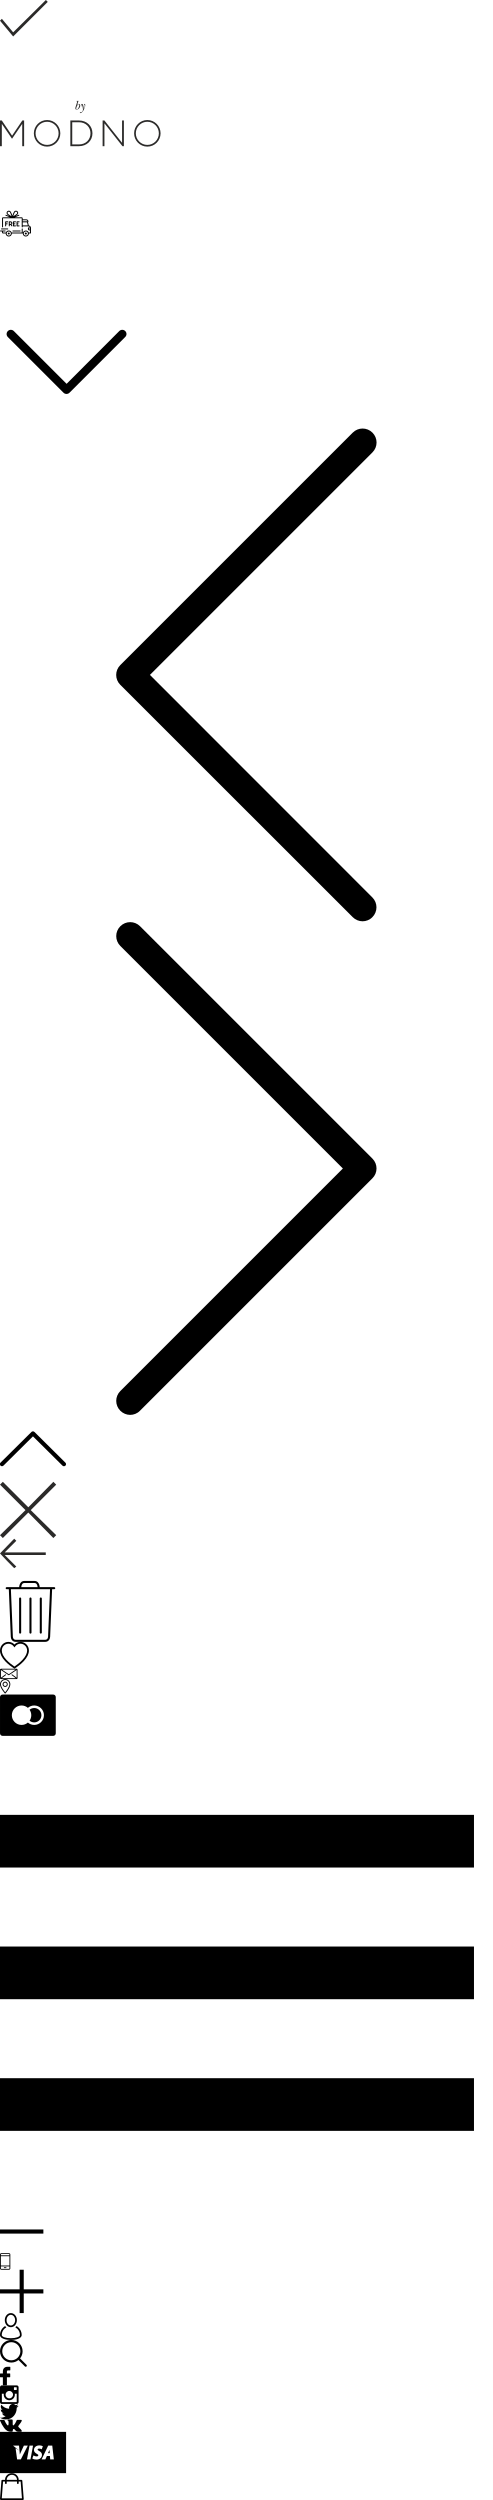
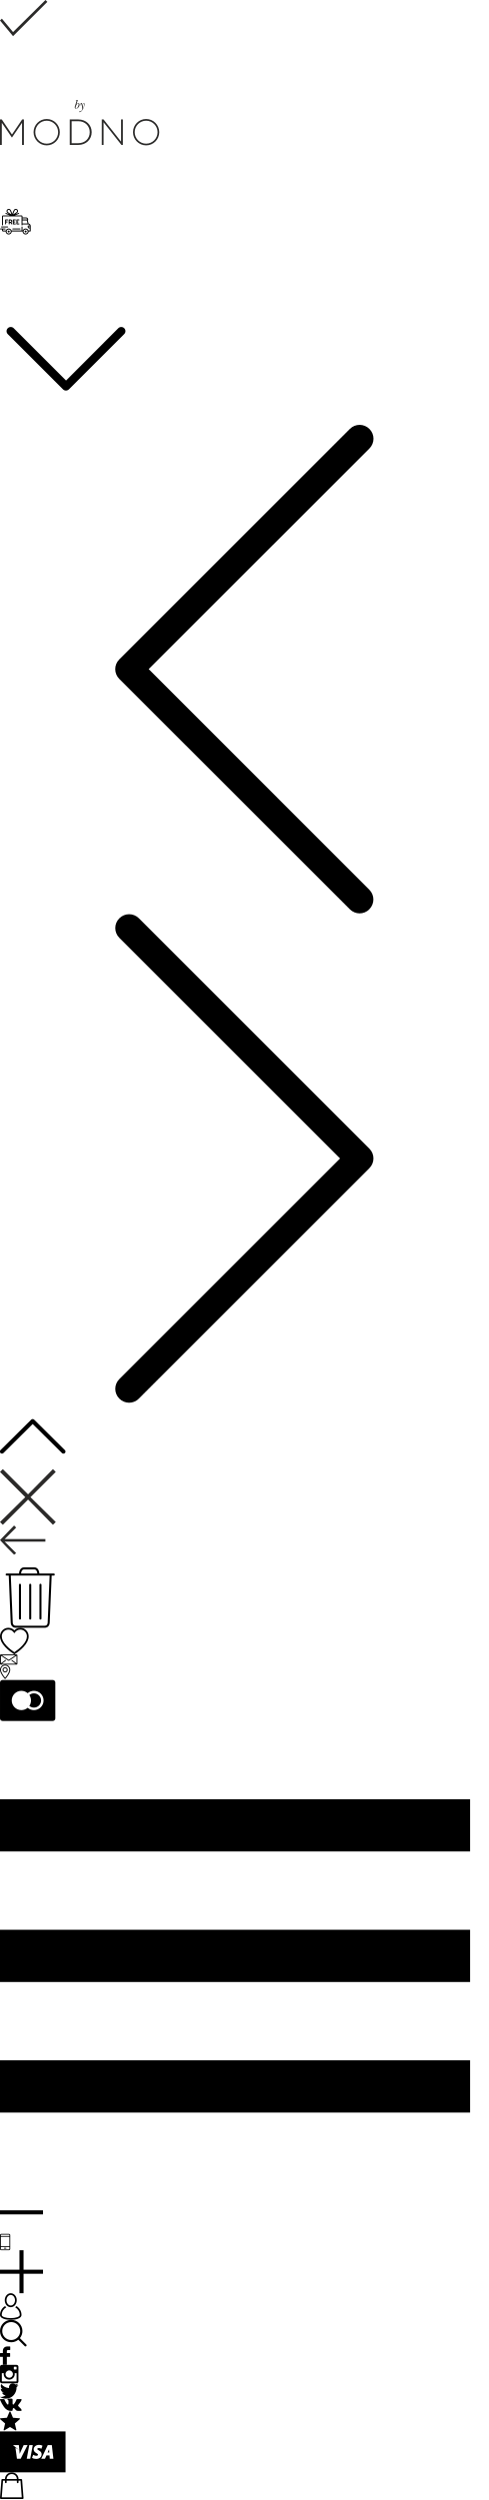
- <svg xmlns="http://www.w3.org/2000/svg" xmlns:xlink="http://www.w3.org/1999/xlink" width="477.175" height="2421" viewBox="0 0 477.175 2421">
+ <svg xmlns="http://www.w3.org/2000/svg" xmlns:xlink="http://www.w3.org/1999/xlink" width="477.175" height="2441" viewBox="0 0 477.175 2441">
  <svg width="46.243" height="35.324" viewBox="0 0 127 97" id="Check" y="0">
    <path class="fil0" d="M127 5L35 97 0 55l5-5 30 36 87-86z" />
  </svg>
  <svg width="155.5" height="167.638" viewBox="0 0 14772 4213" shape-rendering="geometricPrecision" text-rendering="geometricPrecision" image-rendering="optimizeQuality" fill-rule="evenodd" clip-rule="evenodd" id="Logo--color" y="36">
    <defs>
      <style>.fil0{fill:#2b2a29;fill-rule:nonzero}</style>
    </defs>
    <g id="Layer_x0020_1">
      <path class="fil0" d="M7238 313c-111 0-230 304-230 410 0 34 15 67 53 67 129 0 234-278 234-399 0-63-37-78-57-78zM7036 12c106-6 126-6 187-12-44 120-46 129-69 206l-60 193c17-29 74-117 160-117 61 0 126 45 126 156 0 200-192 377-331 377-88 0-118-79-118-140 0-44 21-96 32-135l131-425c6-19 9-29 9-39 0-26-24-35-51-36l-23-1 7-27zm416 494l-1-30c-7-165 63-194 93-194 46 0 70 46 83 74 59 128 79 296 82 410 39-72 91-201 91-293 0-31-6-57-21-82-17-28-37-45-37-70 0-24 18-39 39-39 53 0 60 61 60 122 0 260-261 727-441 727-37 0-54-19-54-40 0-12 5-39 52-42h19c4 0 8 1 13 1h15c69-3 106-43 133-80 30-41 56-89 56-170 0-39-19-167-28-216-12-61-56-230-92-230-11 0-38 21-34 127l1 25h-29z" id="_629764352" />
      <path class="fil0" d="M0 1807h165l945 1399 945-1399h164v2366h-175V2118l-931 1362h-13L168 2118v2055H0zm7254 2204c656 0 1070-450 1070-1021 0-561-414-1021-1070-1021h-608v2042h608zm-783-2204h783c740 0 1251 510 1251 1183 0 666-511 1183-1251 1183h-783V1807zm2969 0h165l1624 2058V1807h168v2366h-131L9608 2070v2103h-168zm4114 2248c-585 0-1059-477-1059-1065s474-1065 1059-1065 1060 477 1060 1065-475 1065-1060 1065zm0-2289c-672 0-1217 548-1217 1224s545 1223 1217 1223c673 0 1218-547 1218-1223s-545-1224-1218-1224zM4332 4055c-585 0-1060-477-1060-1065s475-1065 1060-1065c584 0 1059 477 1059 1065s-475 1065-1059 1065zm0-2289c-673 0-1218 548-1218 1224s545 1223 1218 1223c672 0 1217-547 1217-1223s-545-1224-1217-1224z" />
    </g>
  </svg>
  <svg width="30" height="26" viewBox="0 0 30 26" id="advant-1" y="204">
    <defs>
      <path id="a" d="M475 846.73v4.92c0 .25-.21.46-.47.46H473v.03c0 1.6-1.34 2.92-2.98 2.92a2.95 2.95 0 0 1-2.97-2.92v-.03h-10.59v.03c0 1.6-1.33 2.92-2.97 2.92a2.95 2.95 0 0 1-2.98-2.92v-.03h-2.54a.96.96 0 0 1-.97-.95v-1.02h-1.53a.47.47 0 0 1-.47-.46c0-.25.21-.46.47-.46h4.5c.27 0 .48.2.48.46s-.21.46-.47.46h-2.04v1.02l.03.03h2.7a2.97 2.97 0 0 1 2.82-1.97c1.3 0 2.4.82 2.8 1.97h9.75v-3.48c0-.25.21-.46.47-.46s.47.21.47.46v3.48h.23a2.98 2.98 0 0 1 2.81-1.97c1.3 0 2.4.82 2.81 1.97h1.23v-2.03h-.53c-.81 0-1.47-.65-1.47-1.45v-.98c0-.25.2-.46.47-.46h1.46c-.2-.6-.78-1.04-1.46-1.04h-5.55v.52c0 .25-.2.46-.47.46a.46.46 0 0 1-.47-.46v-8.36a.03.03 0 0 0-.03-.03h-18.04a.03.03 0 0 0-.03.03v8.36c0 .25-.2.46-.47.46a.47.47 0 0 1-.47-.46v-8.36c0-.52.44-.95.97-.95h6.58l-4-1.57a.46.46 0 0 1-.26-.6c.1-.24.37-.35.61-.26l3.28 1.29c-1-.63-1.99-1.32-2.36-1.8-.73-.94-.55-2.3.41-3.01a2.22 2.22 0 0 1 3.07.4c.53.69 1.24 2.62 1.7 3.98.45-1.36 1.15-3.29 1.69-3.98a2.22 2.22 0 0 1 3.07-.4c.95.72 1.14 2.07.4 3a11 11 0 0 1-2.35 1.8l3.27-1.28c.24-.1.52.02.61.26.1.24-.02.5-.26.6l-4 1.57h6.58c.54 0 .97.43.97.95v1.02h3.54c1.09 0 1.97.86 1.97 1.93v.5c0 .21-.16.4-.37.44l.78 3.05a2.45 2.45 0 0 1 2.1 2.4zm-18.81-11.3c-.47-1.43-1.19-3.4-1.64-3.98a1.26 1.26 0 0 0-1.75-.23 1.21 1.21 0 0 0-.23 1.72c.16.2.7.73 2.56 1.86l1.06.62zm2.67-.63c1.85-1.13 2.4-1.65 2.56-1.86.42-.54.31-1.31-.23-1.72a1.26 1.26 0 0 0-1.75.23c-.46.59-1.17 2.55-1.64 3.97l1.06-.62zm8.12 5.57h4.57v-.03c0-.56-.46-1.01-1.03-1.01h-3.54zm4.94 3.93l-.76-3h-4.18v3zm-16.4 7.84c0-1.1-.91-2-2.03-2-1.13 0-2.04.9-2.04 2s.91 2 2.04 2c1.12 0 2.03-.9 2.03-2zm16.54 0c0-1.1-.92-2-2.04-2s-2.04.9-2.04 2 .92 2 2.04 2 2.04-.9 2.04-2zm2-3.9v-1.05H473v.52c0 .3.23.53.53.53zm-19.6 3.9c0 .52-.44.95-.97.95a.96.96 0 0 1-.97-.95c0-.53.43-.95.97-.95.53 0 .97.42.97.95zm16.53 0c0 .52-.43.95-.97.95a.96.96 0 0 1-.97-.95c0-.53.44-.95.97-.95.54 0 .97.42.97.95zm-6.01-2.46c0 .26-.21.46-.47.46h-7.02a.47.47 0 0 1-.47-.46c0-.25.21-.46.47-.46h7.02c.26 0 .47.2.47.46zm-12.03-1.97c0 .26-.2.47-.47.47h-6a.47.47 0 0 1-.48-.47c0-.25.21-.46.47-.46h6.01c.26 0 .47.21.47.46zm0-6.88c0 .26-.2.46-.47.46h-1.53v1.05h1.03c.26 0 .47.2.47.46 0 .25-.2.46-.47.46h-1.03v1.5c0 .26-.21.47-.47.47a.47.47 0 0 1-.47-.47v-3.93c0-.25.21-.46.47-.46h2c.26 0 .47.2.47.46zm3.93 3.68c.15.21.09.5-.13.64a.47.47 0 0 1-.65-.13l-.86-1.27h-.78v1.01c0 .26-.21.47-.47.47a.47.47 0 0 1-.47-.47v-3.93c0-.25.2-.46.47-.46h1.25c.95 0 1.72.76 1.72 1.7 0 .58-.3 1.1-.78 1.4zm-.86-2.45a.78.78 0 0 0-.78-.77h-.78v1.54h.78c.43 0 .78-.35.78-.77zm4.45 2.7c0 .26-.21.47-.47.47h-2a.47.47 0 0 1-.47-.47v-3.93c0-.25.2-.46.47-.46h2c.26 0 .47.2.47.46s-.21.46-.47.46h-1.53v1.05h1.03c.26 0 .47.2.47.46 0 .25-.21.46-.47.46h-1.03v1.04H460c.26 0 .47.21.47.47zm3.5 0c0 .26-.2.47-.46.47h-2a.47.47 0 0 1-.48-.47v-3.93c0-.25.21-.46.47-.46h2c.27 0 .48.2.48.46s-.21.46-.47.46h-1.54v1.05h.53c.26 0 .47.2.47.46 0 .25-.2.46-.47.46h-.53v1.04h1.54c.26 0 .47.21.47.47z" />
    </defs>
    <use xlink:href="#a" transform="translate(-445 -830)" />
  </svg>
  <svg width="31" height="30" viewBox="0 0 31 30" id="advant-2" y="230">
    <defs>
      <path id="a" d="M875.04 841.98v7.34h-1.46v5.8a2.9 2.9 0 0 1-2.9 2.88h-22.73a2.9 2.9 0 0 1-2.91-2.88v-19.77a2.9 2.9 0 0 1 2.9-2.88h8.64l7.74-4.25a1.76 1.76 0 0 1 2.37.67l2.02 3.58h1.97c1.6 0 2.9 1.3 2.9 2.88v6.62zm-5.69-8.35l.87 1.53h2.18a1.73 1.73 0 0 0-1.72-1.53zm-15.25 1.53h14.78l-3.2-5.71a.6.6 0 0 0-.8-.23zm18.32 19.96v-5.8h-4.25a3.57 3.57 0 0 1-3.58-3.55v-.25c0-1.95 1.6-3.54 3.58-3.54h4.25v-5.67h-24.11a.58.58 0 0 1-.58-.57c0-.32.26-.58.58-.58h3.4l2.78-1.53h-6.54c-.97 0-1.75.77-1.75 1.72v19.77c0 .95.78 1.73 1.75 1.73h22.73c.96 0 1.74-.78 1.74-1.73zm1.46-12h-5.71a2.41 2.41 0 0 0-2.42 2.4v.25c0 1.32 1.08 2.4 2.42 2.4h5.7zm-3.93 2.57c0 .7-.58 1.27-1.29 1.27-.7 0-1.28-.57-1.28-1.27 0-.7.57-1.27 1.28-1.27.71 0 1.29.57 1.29 1.27z" />
    </defs>
    <use xlink:href="#a" transform="translate(-845 -828)" />
  </svg>
  <svg width="30" height="26" viewBox="0 0 30 26" id="advant-3" y="260">
    <defs>
      <path id="a" d="M1250.94 844.7a.58.58 0 1 1 0 1.16.58.58 0 0 1-.59-.58c0-.32.26-.58.59-.58zm22.19-2.4c.53.44.87 1.1.87 1.85v.01c0 .74-.34 1.4-.87 1.85.53.45.87 1.1.87 1.85v.07c0 .74-.34 1.4-.87 1.85a2.41 2.41 0 0 1-1.59 4.28h-12.19a6.2 6.2 0 0 1-4.05-1.49 1.64 1.64 0 0 1-1.64 1.49h-9.07a.58.58 0 0 1-.59-.58v-14.94c0-.32.26-.58.59-.58h9.07c.75 0 1.39.5 1.59 1.2a14.08 14.08 0 0 0 5.54-6.38c.26-.6.47-1.26.64-2.04.08-.4.28-.77.56-1.06a2.3 2.3 0 0 1 1.64-.68 2.3 2.3 0 0 1 2.3 2.28l.01.68v.93c-.03 1.8-.52 3.53-1.42 5.07h7.02a2.44 2.44 0 0 1 2.46 2.43v.06c0 .74-.34 1.4-.87 1.85zm-19-2.71a.47.47 0 0 0-.47-.47h-8.49v13.78h5.18v-5.03c0-.32.26-.58.59-.58.32 0 .58.26.58.58v5.03h2.14c.26 0 .47-.2.47-.47V839.6zm15.2 2.7c0-.31.26-.57.59-.57h1.62c.71 0 1.29-.57 1.29-1.27v-.06c0-.7-.58-1.27-1.29-1.27h-8.1a.58.58 0 0 1-.52-.32.57.57 0 0 1 .05-.6 9.27 9.27 0 0 0 1.79-5.32v-1.61c0-.61-.51-1.11-1.13-1.11h-.03c-.1 0-.47.02-.76.32-.14.13-.22.3-.27.5-.18.85-.41 1.6-.71 2.25a15.32 15.32 0 0 1-6.55 7.23v10.53l.55.52c.94.9 2.18 1.4 3.49 1.4h12.19c.71 0 1.29-.58 1.29-1.28 0-.7-.58-1.27-1.29-1.27h-1.62a.58.58 0 0 1-.59-.58c0-.32.26-.58.59-.58h1.62c.71 0 1.29-.57 1.29-1.27v-.07c0-.7-.58-1.27-1.29-1.27h-1.62a.58.58 0 0 1-.59-.58c0-.32.26-.58.59-.58h1.62c.71 0 1.29-.57 1.29-1.27v-.01c0-.7-.58-1.27-1.29-1.27h-1.62a.58.58 0 0 1-.59-.58z" />
    </defs>
    <use xlink:href="#a" transform="translate(-1244 -829)" />
  </svg>
  <svg viewBox="0 0 129 129" width="129" height="129" id="arrow-down" y="286">
    <path d="M121.3 34.6c-1.6-1.6-4.2-1.6-5.8 0l-51 51.1-51.1-51.1c-1.6-1.6-4.2-1.6-5.8 0-1.6 1.6-1.6 4.2 0 5.8l53.9 53.9c.8.8 1.8 1.2 2.9 1.2 1 0 2.1-.4 2.9-1.2l53.9-53.9c1.7-1.6 1.7-4.2.1-5.8z" />
  </svg>
  <svg viewBox="0 0 477.175 477.175" width="477.175" height="477.175" id="arrow-left" y="415">
    <path d="M145.188 238.575l215.5-215.5c5.3-5.3 5.3-13.8 0-19.1s-13.8-5.3-19.1 0l-225.1 225.1c-5.3 5.3-5.3 13.8 0 19.1l225.1 225c2.6 2.6 6.1 4 9.5 4s6.9-1.3 9.5-4c5.3-5.3 5.3-13.8 0-19.1l-215.4-215.5z" />
  </svg>
  <svg viewBox="0 0 477.175 477.175" width="477.175" height="477.175" id="arrow-right" y="893">
    <path d="M360.731 229.075l-225.1-225.1c-5.3-5.3-13.8-5.3-19.1 0s-5.3 13.8 0 19.1l215.5 215.5-215.5 215.5c-5.3 5.3-5.3 13.8 0 19.1 2.6 2.6 6.1 4 9.5 4 3.4 0 6.9-1.3 9.5-4l225.1-225.1c5.3-5.2 5.3-13.8.1-19z" />
  </svg>
  <svg width="64" height="64" viewBox="0 0 64 64" id="arrow-up" y="1371">
    <path d="M3.352 48.296l28.56-28.328 28.58 28.347c.397.394.917.59 1.436.59.52 0 1.04-.196 1.436-.59a2.003 2.003 0 0 0 0-2.849l-29.98-29.735c-.2-.2-.494-.375-.757-.475a2.052 2.052 0 0 0-2.166.456L.479 45.447a2.003 2.003 0 0 0 0 2.849 2.045 2.045 0 0 0 2.873 0z" />
  </svg>
  <svg width="54.422" height="54.422" viewBox="0 0 139 139" id="close" y="1435">
    <path class="fil0" d="M7 0l63 63 62-63 7 7-63 63 63 62-7 7-62-63-63 63-7-7 63-62L0 7z" />
  </svg>
  <svg width="44.323" height="28.681" viewBox="0 0 87 56" id="dirrect" y="1490">
    <path class="fil0" d="M87 31H9l22 22-4 3C18 47 9 38 0 28 9 19 18 9 27 0l4 4L9 26h78v5z" />
  </svg>
  <svg width="19" height="12" viewBox="0 0 19 12" id="filter" y="1519">
    <defs>
      <path id="a" d="M95 261v-2h19v2zm0 5v-2h15v2zm0 5v-2h10v2z" />
    </defs>
    <use xlink:href="#a" transform="translate(-95 -259)" />
  </svg>
  <svg viewBox="0 0 59 59" width="59" height="59" id="garbage" y="1531">
    <path d="M29.5 51a1 1 0 0 0 1-1V17a1 1 0 1 0-2 0v33a1 1 0 0 0 1 1zm-10 0a1 1 0 0 0 1-1V17a1 1 0 1 0-2 0v33a1 1 0 0 0 1 1zm20 0a1 1 0 0 0 1-1V17a1 1 0 1 0-2 0v33a1 1 0 0 0 1 1z" />
    <path d="M52.5 6H38.456c-.11-1.25-.495-3.358-1.813-4.711C35.809.434 34.751 0 33.499 0H23.5c-1.252 0-2.31.434-3.144 1.289C19.038 2.642 18.653 4.75 18.543 6H6.5a1 1 0 1 0 0 2h2.041l1.915 46.021C10.493 55.743 11.565 59 15.364 59h28.272c3.799 0 4.871-3.257 4.907-4.958L50.459 8H52.5a1 1 0 1 0 0-2zM21.792 2.681C22.24 2.223 22.799 2 23.5 2h9.999c.701 0 1.26.223 1.708.681.805.823 1.128 2.271 1.24 3.319H20.553c.112-1.048.435-2.496 1.239-3.319zm24.752 51.298C46.538 54.288 46.4 57 43.636 57H15.364c-2.734 0-2.898-2.717-2.909-3.042L10.542 8h37.915l-1.913 45.979z" />
  </svg>
  <svg preserveAspectRatio="xMidYMid" width="28" height="26" viewBox="0 0 28 26" id="like" y="1590">
    <path d="M19.837 0a7.913 7.913 0 0 0-3.708.911A8.213 8.213 0 0 0 14 2.517 8.213 8.213 0 0 0 11.871.911 7.913 7.913 0 0 0 8.163 0C3.662 0 0 3.748 0 8.356c0 3.264 1.684 6.73 5.004 10.303 2.772 2.983 6.167 5.469 8.526 7.03L14 26l.47-.311c2.359-1.561 5.753-4.047 8.526-7.03C26.316 15.086 28 11.62 28 8.356 28 3.748 24.338 0 19.837 0zm1.904 17.436c-2.478 2.666-5.496 4.933-7.741 6.449-2.245-1.516-5.264-3.783-7.741-6.449-3.004-3.231-4.527-6.286-4.527-9.08 0-3.63 2.885-6.583 6.431-6.583 2.041 0 3.916.96 5.145 2.634L14 5.35l.692-.943c1.228-1.674 3.104-2.634 5.145-2.634 3.546 0 6.431 2.953 6.431 6.583 0 2.794-1.523 5.849-4.527 9.08z" class="cls-1" />
  </svg>
  <svg preserveAspectRatio="xMidYMid" width="17" height="10" viewBox="0 0 17 10" id="mail" y="1616">
    <path d="M16.988.842C16.987.377 16.596 0 16.117 0h-.001L.87.02a.878.878 0 0 0-.616.248A.825.825 0 0 0 0 .864l.012 8.294c0 .225.091.437.256.596A.878.878 0 0 0 .883 10h.001l15.246-.02c.48-.001.87-.38.869-.845L16.988.842zM15.16.844L8.5 5.326 1.828.862 15.16.844zm-3.843 5.328l3.95 2.966-13.545.018 3.974-2.984a.412.412 0 0 0 .077-.591.445.445 0 0 0-.611-.075L.882 8.719.871 1.247l7.383 4.939a.449.449 0 0 0 .496-.001l7.368-4.958.011 7.491-4.279-3.212a.444.444 0 0 0-.61.075.412.412 0 0 0 .077.591z" class="cls-1" />
  </svg>
  <svg preserveAspectRatio="xMidYMid" width="10" height="14.031" viewBox="0 0 10 14.031" id="map" y="1626">
    <path d="M5.341 13.852a.446.446 0 0 1-.67 0c-.19-.215-4.665-5.31-4.665-8.78C.006 2.275 2.249 0 5.006 0s5 2.275 5 5.072c0 3.47-4.474 8.565-4.665 8.78zM5.006.913c-2.26 0-4.1 1.866-4.1 4.159 0 2.381 2.594 5.961 4.1 7.776 1.506-1.815 4.1-5.395 4.1-7.776 0-2.293-1.839-4.159-4.1-4.159zM2.49 5.072c0-1.407 1.129-2.552 2.516-2.552s2.516 1.145 2.516 2.552c0 1.406-1.129 2.551-2.516 2.551S2.49 6.478 2.49 5.072zm4.131 0c0-.904-.724-1.639-1.615-1.639s-1.615.735-1.615 1.639c0 .903.724 1.638 1.615 1.638s1.615-.735 1.615-1.638z" class="cls-1" />
  </svg>
  <svg preserveAspectRatio="xMidYMid" width="54" height="40" viewBox="0 0 54 40" id="mastercard" y="1641">
    <path d="M51.553 40.007H2.462a2.455 2.455 0 0 1-2.455-2.456V2.463A2.456 2.456 0 0 1 2.462.007h49.091c1.355 0 2.454 1.1 2.454 2.456v35.088a2.455 2.455 0 0 1-2.454 2.456zM33.144 10.592a9.366 9.366 0 0 0-6.137 2.287 9.362 9.362 0 0 0-6.136-2.287c-5.188 0-9.409 4.224-9.409 9.415 0 5.192 4.221 9.416 9.409 9.416a9.362 9.362 0 0 0 6.136-2.287 9.366 9.366 0 0 0 6.137 2.287c5.188 0 9.409-4.224 9.409-9.416 0-5.191-4.221-9.415-9.409-9.415zm0 16.375a6.921 6.921 0 0 1-4.501-1.66 9.367 9.367 0 0 0 1.637-5.3 9.366 9.366 0 0 0-1.637-5.299 6.921 6.921 0 0 1 4.501-1.66c3.835 0 6.954 3.122 6.954 6.959 0 3.838-3.119 6.96-6.954 6.96z" class="cls-1" />
  </svg>
  <svg width="459" height="459" viewBox="0 0 459 459" id="menu" y="1681">
    <path d="M0 382.5h459v-51H0v51zM0 255h459v-51H0v51zM0 76.5v51h459v-51H0z" />
  </svg>
  <svg viewBox="0 0 42 42" width="42" height="42" id="minus" y="2140">
    <path d="M0 19h42v4H0z" />
  </svg>
  <svg preserveAspectRatio="xMidYMid" width="10" height="16" viewBox="0 0 10 16" id="phone" y="2182">
    <path d="M8.706 16H1.284c-.713 0-1.289-.559-1.289-1.242V1.242C-.005.555.575 0 1.284 0h7.422c.712 0 1.289.559 1.289 1.242v13.513c0 .686-.58 1.242-1.289 1.245zm-7.88-1.245a.45.45 0 0 0 .458.441h7.418a.45.45 0 0 0 .458-.441V12.77H.826v1.985zm0-2.782H9.16V2.88H.826v9.093zM9.164 1.242a.45.45 0 0 0-.458-.441H1.284a.45.45 0 0 0-.458.441v.837h8.338v-.837zM5.836 14.421H4.15a.41.41 0 0 1-.417-.402.41.41 0 0 1 .417-.402h1.686a.41.41 0 0 1 .417.402.41.41 0 0 1-.417.402z" class="cls-1" />
  </svg>
  <svg viewBox="0 0 42 42" width="42" height="42" id="plus" y="2198">
    <path d="M42 19H23V0h-4v19H0v4h19v19h4V23h19z" />
  </svg>
  <svg preserveAspectRatio="xMidYMid" width="21" height="26" viewBox="0 0 21 26" id="profile" y="2240">
    <path d="M17.427 24.971C15.586 25.635 13.126 26 10.5 26c-2.626 0-5.086-.365-6.928-1.029C.62 23.907 0 22.364 0 21.256c0-3.656 1.962-6.871 4.91-8.692.359.442.763.851 1.226 1.22-2.646 1.486-4.433 4.279-4.433 7.472 0 1.726 3.864 3.078 8.797 3.078 4.933 0 8.797-1.352 8.797-3.078 0-3.193-1.787-5.986-4.434-7.472a7.956 7.956 0 0 0 1.227-1.22C19.038 14.385 21 17.6 21 21.256c0 1.108-.62 2.651-3.573 3.715zM10.5 13.661c-3.308 0-5.857-3.128-5.857-6.83C4.643 3.13 7.191 0 10.5 0c3.308 0 5.857 3.128 5.857 6.831 0 3.7-2.548 6.83-5.857 6.83zm0-11.995c-2.291 0-4.155 2.317-4.155 5.165 0 2.847 1.864 5.164 4.155 5.164 2.291 0 4.154-2.317 4.154-5.164 0-2.848-1.863-5.165-4.154-5.165z" class="cls-1" />
  </svg>
  <svg preserveAspectRatio="xMidYMid" width="26" height="26" viewBox="0 0 26 26" id="search" y="2266">
    <path d="M25.664 24.137l-6.246-6.246A10.915 10.915 0 0 0 21.9 10.95C21.9 4.905 16.995 0 10.95 0 4.9 0 0 4.905 0 10.95 0 16.995 4.9 21.9 10.95 21.9c2.635 0 5.048-.928 6.936-2.477l6.246 6.241a1.08 1.08 0 0 0 1.532 0 1.074 1.074 0 0 0 0-1.527zM10.95 19.72c-4.842 0-8.776-3.934-8.776-8.77 0-4.836 3.934-8.776 8.776-8.776 4.836 0 8.776 3.94 8.776 8.776s-3.94 8.77-8.776 8.77z" class="cls-1" />
  </svg>
  <svg preserveAspectRatio="xMidYMid" width="10" height="18" viewBox="0 0 10 18" id="soc-facebook" y="2292">
    <path d="M9.623.003L7.225-.001c-2.695 0-4.436 1.739-4.436 4.43v2.043H.377A.372.372 0 0 0 0 6.839v2.96c0 .202.169.367.377.367h2.412v7.467c0 .203.168.367.377.367h3.146a.372.372 0 0 0 .377-.367v-7.467h2.82a.373.373 0 0 0 .377-.367l.001-2.96a.363.363 0 0 0-.11-.259.383.383 0 0 0-.267-.108H6.689V4.74c0-.832.204-1.254 1.318-1.254l1.616-.001A.372.372 0 0 0 10 3.118V.37a.373.373 0 0 0-.377-.367z" class="cls-1" />
  </svg>
  <svg preserveAspectRatio="xMidYMid" width="18" height="18" viewBox="0 0 18 18" id="soc-instagram" y="2310">
    <path d="M16.2 0H1.8C.81 0 0 .81 0 1.8v14.4c0 .99.81 1.8 1.8 1.8h14.4c.99 0 1.8-.81 1.8-1.8V1.8c0-.99-.81-1.8-1.8-1.8zM9 5.4c1.98 0 3.6 1.62 3.6 3.6s-1.62 3.6-3.6 3.6A3.61 3.61 0 0 1 5.4 9c0-1.98 1.62-3.6 3.6-3.6zM2.25 16.2c-.27 0-.45-.18-.45-.45V8.1h1.89c-.09.27-.09.63-.09.9 0 2.97 2.43 5.4 5.4 5.4s5.4-2.43 5.4-5.4c0-.27 0-.63-.09-.9h1.89v7.65c0 .27-.18.45-.45.45H2.25zM16.2 4.05c0 .27-.18.45-.45.45h-1.8c-.27 0-.45-.18-.45-.45v-1.8c0-.27.18-.45.45-.45h1.8c.27 0 .45.18.45.45v1.8z" class="cls-1" />
  </svg>
  <svg preserveAspectRatio="xMidYMid" width="18" height="15" viewBox="0 0 18 15" id="soc-twitter" y="2328">
    <path d="M17.503.271a7.298 7.298 0 0 1-2.346.919 3.639 3.639 0 0 0-2.695-1.196c-2.04 0-3.693 1.696-3.693 3.787 0 .296.033.586.096.862-3.069-.157-5.79-1.666-7.611-3.957a3.836 3.836 0 0 0-.5 1.904c0 1.314.653 2.474 1.643 3.152a3.622 3.622 0 0 1-1.673-.476v.048c0 1.835 1.273 3.365 2.962 3.714a3.628 3.628 0 0 1-1.668.064c.47 1.505 1.833 2.6 3.448 2.631A7.289 7.289 0 0 1 0 13.292a10.264 10.264 0 0 0 5.66 1.702c6.793 0 10.507-5.772 10.507-10.777l-.013-.491A7.532 7.532 0 0 0 18 1.768a7.222 7.222 0 0 1-2.12.597A3.791 3.791 0 0 0 17.503.271z" class="cls-1" />
  </svg>
  <svg preserveAspectRatio="xMidYMid" width="21.15" height="11.94" viewBox="0 0 21.15 11.94" id="soc-vk" y="2343">
    <path d="M20.251 9.671c-.63-.754-1.371-1.397-2.072-2.079-.632-.616-.672-.973-.164-1.683.555-.775 1.152-1.521 1.712-2.293.522-.721 1.057-1.44 1.332-2.304.174-.549.02-.792-.545-.888a1.73 1.73 0 0 0-.297-.018l-3.35-.004c-.413-.006-.641.174-.787.539-.197.493-.4.986-.635 1.462-.533 1.079-1.127 2.122-1.962 3.005-.183.195-.386.441-.694.34-.384-.14-.497-.772-.491-.986L12.294.904C12.22.353 12.097.107 11.549 0L8.068.001c-.464 0-.697.179-.945.469-.143.167-.186.276.108.331.577.11.903.483.989 1.061.139.923.129 1.85.049 2.777-.023.27-.07.54-.178.793-.168.397-.44.478-.796.234-.324-.222-.551-.534-.773-.847-.835-1.177-1.501-2.446-2.044-3.779-.157-.385-.427-.619-.836-.625A84.23 84.23 0 0 0 .626.416C.021.427-.16.72.087 1.267 1.182 3.697 2.4 6.059 3.991 8.21c.817 1.105 1.754 2.08 2.966 2.77 1.373.784 2.851 1.019 4.407.946.729-.034.948-.223.982-.948.023-.495.079-.988.324-1.433.241-.438.605-.521 1.026-.249.21.136.387.309.554.492.41.448.806.909 1.232 1.342.534.542 1.166.862 1.962.797h3.08c.496-.032.753-.639.468-1.191-.2-.387-.462-.732-.741-1.065z" class="cls-1" />
  </svg>
-   <svg preserveAspectRatio="xMidYMid" width="64" height="40" viewBox="0 0 64 40" id="visa" y="2355">
+   <svg viewBox="0 0 19.481 19.481" width="19.481" height="19.481" id="star" y="2355">
+     <path d="M10.201.758l2.478 5.865 6.344.545a.5.5 0 0 1 .285.876l-4.812 4.169 1.442 6.202a.5.5 0 0 1-.745.541l-5.452-3.288-5.452 3.288a.5.5 0 0 1-.745-.541l1.442-6.202-4.813-4.17a.5.5 0 0 1 .285-.876l6.344-.545L9.28.758a.5.5 0 0 1 .921 0z" />
+   </svg>
+   <svg preserveAspectRatio="xMidYMid" width="64" height="40" viewBox="0 0 64 40" id="visa" y="2375">
    <path d="M-.007 39.99V.007h64.012V39.99H-.007zm23.125-26.66l-2.864 6.185a63.895 63.895 0 0 0-1.055 2.402 97.14 97.14 0 0 0-.189-2.252l-.585-6.335h-5.782l6.015 4.857-3.574-2.291 1.473 10.771h3.62l6.744-13.337h-3.803zm5.478 0l-2.483 13.337h3.406l2.48-13.337h-3.403zm12.608.479c-.812-.457-1.822-.682-3.084-.682-3.084 0-5.24 1.839-5.24 4.469 0 1.909 1.474 2.968 2.765 3.68 1.217.641 1.455 1.008 1.455 1.426 0 .799-.851 1.086-1.575 1.086a5.322 5.322 0 0 1-2.707-.747l-.386-.235-1.149 2.894.233.182c.797.61 2.2.974 3.754.974 3.221 0 5.383-1.855 5.383-4.616 0-1.511-.865-2.709-2.638-3.659-.996-.567-1.599-.949-1.599-1.431 0-.448.466-.934 1.561-.934a4.44 4.44 0 0 1 2.04.51l.388.217 1.086-2.973-.287-.161zm9.402-.479H46.65l-6.361 13.337h3.647l1.462-3.257h2.95l.254 3.257h3.535L50.606 13.33zm-3.117 5.098c.137-.3.277-.64.413-.997.026.318.049.614.065.871l.205 2.281h-1.655l.972-2.155z" class="cls-1" />
  </svg>
-   <svg preserveAspectRatio="xMidYMid" width="23" height="26" viewBox="0 0 23 26" id="сart" y="2395">
+   <svg preserveAspectRatio="xMidYMid" width="23" height="26" viewBox="0 0 23 26" id="сart" y="2415">
    <path d="M22.172 26H.819a.838.838 0 0 1-.607-.26.806.806 0 0 1-.219-.614L1.376 7.245a.822.822 0 0 1 .826-.753h2.659C4.868 2.912 7.837 0 11.487 0c3.65 0 6.619 2.912 6.625 6.492h2.66c.433 0 .793.328.826.752l1.37 17.72a.784.784 0 0 1 .032.222c0 .45-.371.814-.828.814zM11.487 1.626c-2.737 0-4.963 2.181-4.969 4.866h9.938c-.007-2.685-2.232-4.866-4.969-4.866zm8.517 6.492h-1.891v1.626a.821.821 0 0 1-.828.813.821.821 0 0 1-.828-.813V8.118H6.516v1.626a.821.821 0 0 1-.828.813.821.821 0 0 1-.828-.813V8.118H2.97L1.712 24.374h19.549L20.004 8.118z" class="cls-1" />
  </svg>
</svg>
